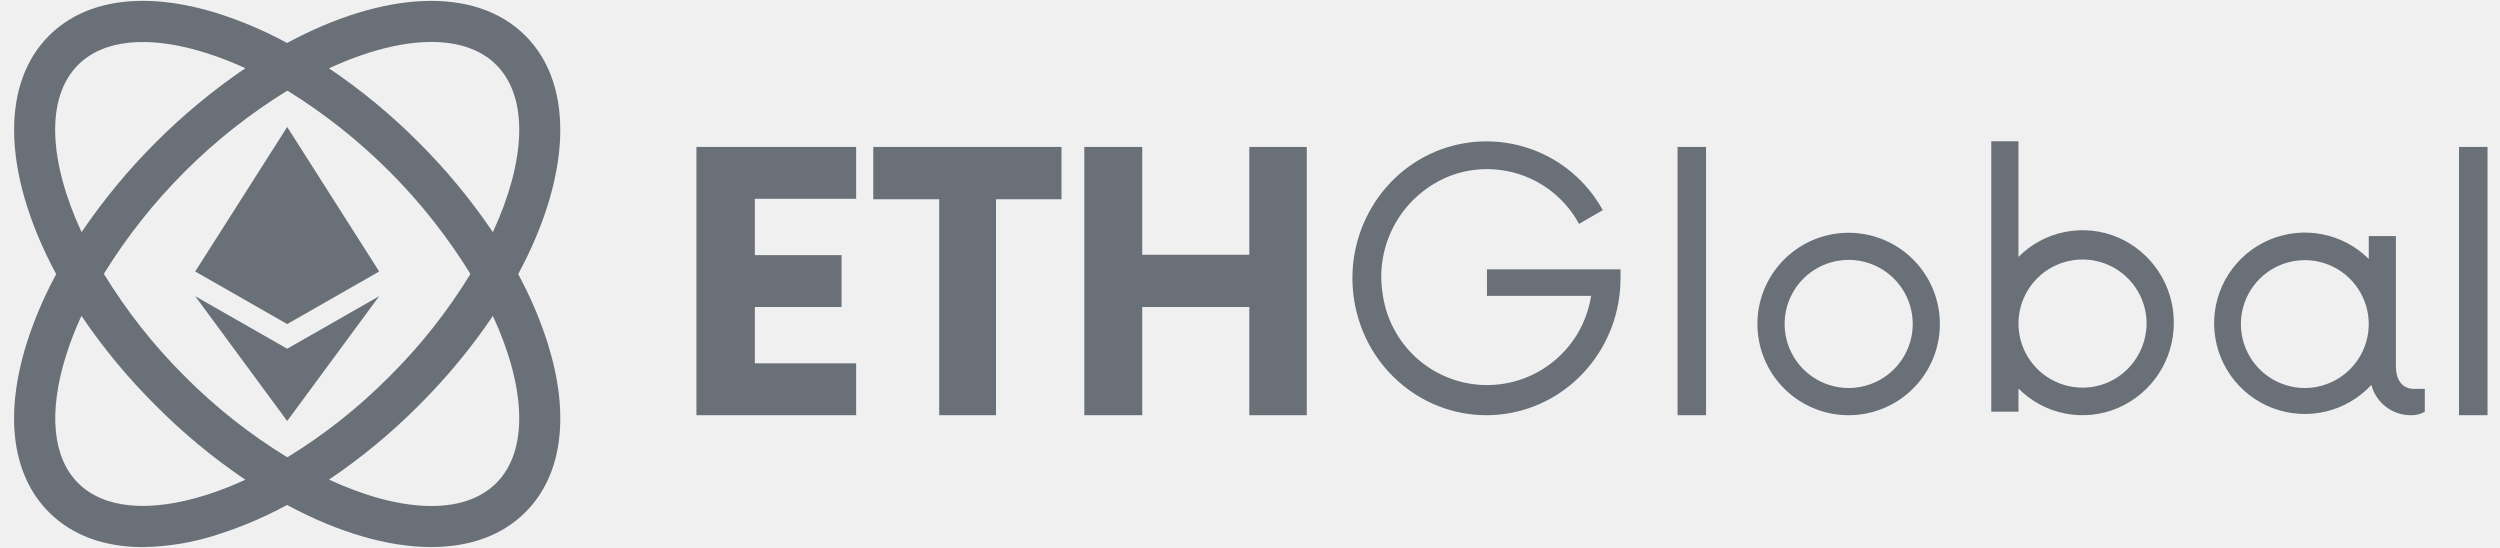
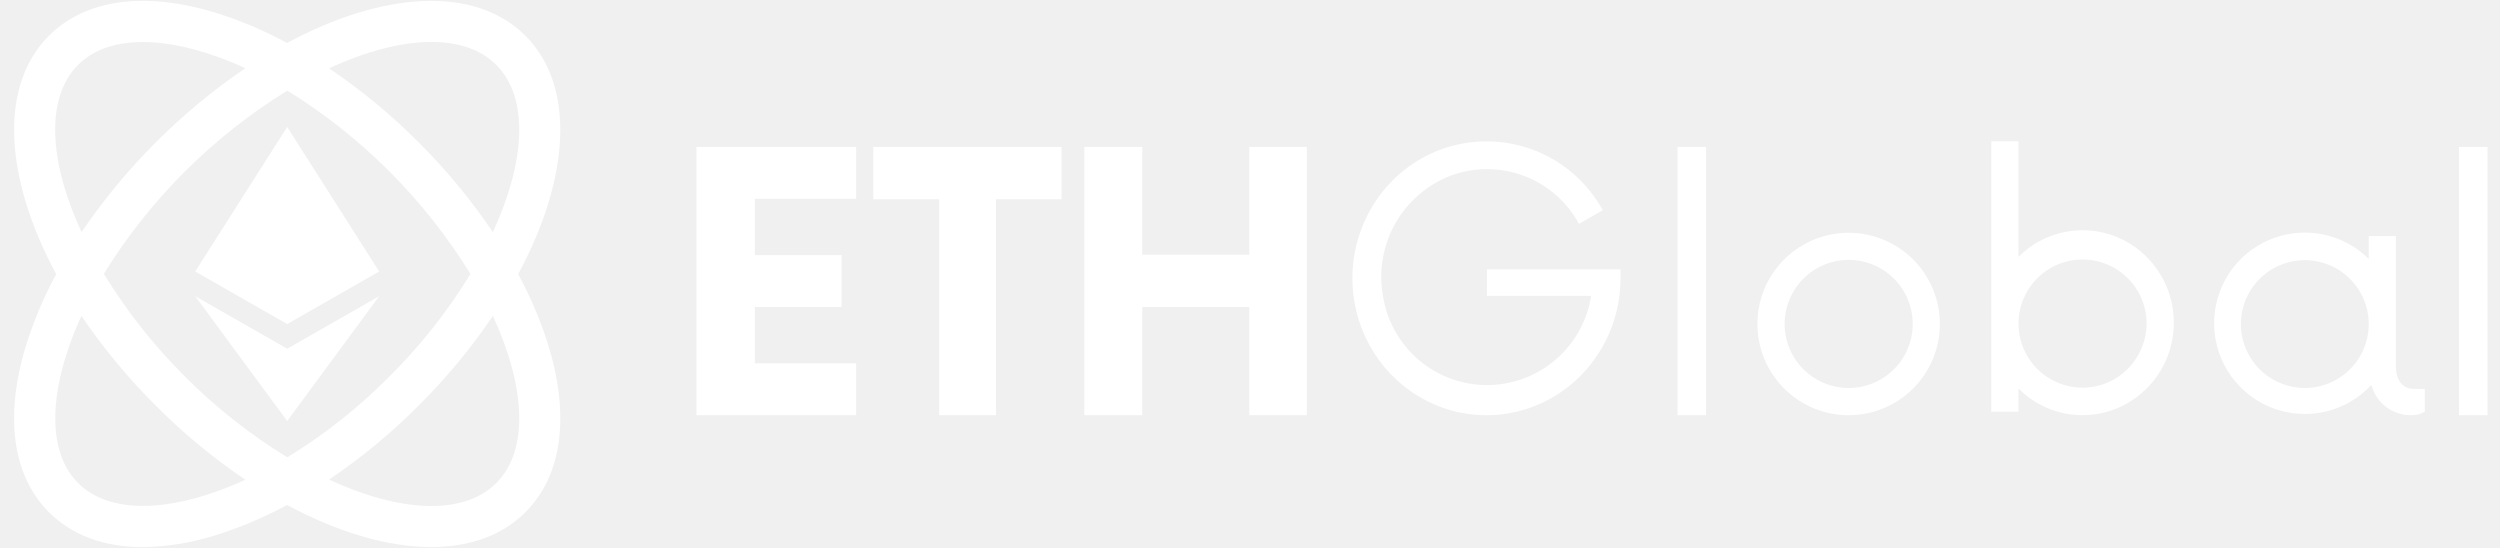
<svg xmlns="http://www.w3.org/2000/svg" width="146" height="32" viewBox="0 0 146 32" fill="none">
  <g clip-path="url(#clip0_1560_372418)">
-     <path fill-rule="evenodd" clip-rule="evenodd" d="M30.685 2.088C27.736 -0.861 22.363 -0.509 16.764 2.51C15.928 2.96 15.99 4.808 16.782 5.292C21.13 7.981 24.791 11.648 27.475 16.001C27.956 16.793 29.825 16.82 30.262 16.009C33.281 10.41 33.633 5.036 30.685 2.088ZM24.454 8.319C22.852 6.709 21.098 5.259 19.215 3.99C21.383 2.987 23.448 2.45 25.197 2.45C26.76 2.45 28.073 2.879 28.982 3.788C30.912 5.718 30.683 9.454 28.783 13.557C27.512 11.676 26.062 9.921 24.454 8.319Z" fill="#697077" />
-     <path fill-rule="evenodd" clip-rule="evenodd" d="M31.986 20.046C31.54 18.649 30.962 17.297 30.262 16.009C29.819 15.185 27.954 15.21 27.474 16C26.144 18.175 24.558 20.183 22.75 21.98C20.957 23.789 18.953 25.376 16.781 26.707C15.99 27.191 15.954 29.054 16.763 29.489C19.744 31.097 22.66 31.948 25.182 31.948C27.396 31.948 29.305 31.292 30.684 29.913C32.842 27.756 33.303 24.252 31.986 20.046ZM28.982 28.211C27.052 30.141 23.318 29.909 19.215 28.009C21.097 26.74 22.852 25.29 24.453 23.68C26.062 22.081 27.513 20.329 28.784 18.45C30.682 22.552 30.912 26.283 28.982 28.211Z" fill="#697077" />
-     <path fill-rule="evenodd" clip-rule="evenodd" d="M16.764 2.51C15.475 1.808 14.123 1.231 12.725 0.785C8.52 -0.531 5.016 -0.07 2.859 2.087C1.48 3.466 0.824 5.376 0.824 7.59C0.824 10.112 1.676 13.03 3.282 16.01C3.718 16.82 5.582 16.783 6.065 15.99C8.755 11.638 12.425 7.974 16.782 5.291C17.569 4.813 17.585 2.951 16.764 2.51ZM4.763 13.557C2.863 9.453 2.632 5.718 4.562 3.788C6.053 2.296 8.698 2.045 12.006 3.083C12.799 3.334 13.574 3.634 14.329 3.983C10.565 6.542 7.319 9.791 4.763 13.557Z" fill="#697077" />
-     <path fill-rule="evenodd" clip-rule="evenodd" d="M16.782 26.708C14.603 25.378 12.592 23.791 10.792 21.98C8.982 20.181 7.395 18.17 6.065 15.991C5.585 15.205 3.722 15.19 3.281 16.011C2.581 17.299 2.004 18.65 1.559 20.046C0.24 24.253 0.703 27.756 2.859 29.914C4.211 31.265 6.091 31.951 8.341 31.951C9.831 31.928 11.309 31.68 12.724 31.214C14.122 30.767 15.475 30.19 16.764 29.489C17.414 29.141 17.568 27.187 16.782 26.708ZM12.006 28.918C8.697 29.954 6.053 29.703 4.562 28.211C3.07 26.72 2.819 24.075 3.855 20.767C4.105 19.975 4.406 19.2 4.755 18.446C6.028 20.327 7.481 22.08 9.092 23.681C10.692 25.293 12.446 26.745 14.329 28.016C13.575 28.366 12.799 28.667 12.006 28.918Z" fill="#697077" />
-     <path fill-rule="evenodd" clip-rule="evenodd" d="M11.4 15.855L16.772 7.414L22.144 15.855L16.772 18.925L11.4 15.855Z" fill="#697077" />
-     <path fill-rule="evenodd" clip-rule="evenodd" d="M11.4 17.297L16.772 20.366L22.144 17.297L16.772 24.587L11.4 17.297Z" fill="#697077" />
-     <path fill-rule="evenodd" clip-rule="evenodd" d="M19.215 3.989C18.381 4.378 17.568 4.813 16.782 5.291C15.99 4.808 15.171 4.371 14.328 3.983C15.115 3.452 15.927 2.96 16.763 2.51C17.585 2.951 18.402 3.444 19.215 3.989Z" fill="#697077" />
-     <path fill-rule="evenodd" clip-rule="evenodd" d="M30.262 16.009C29.81 16.846 29.317 17.661 28.785 18.45C28.393 17.61 27.956 16.793 27.475 16.001C27.954 15.21 28.391 14.395 28.783 13.558C29.326 14.369 29.819 15.186 30.262 16.009Z" fill="#697077" />
-     <path fill-rule="evenodd" clip-rule="evenodd" d="M19.215 28.009C19.046 28.124 18.877 28.234 18.707 28.343C18.075 28.751 17.427 29.133 16.764 29.488C15.954 29.054 15.143 28.562 14.328 28.015C15.171 27.627 15.99 27.191 16.782 26.707C17.567 27.187 18.38 27.621 19.215 28.009Z" fill="#697077" />
-     <path fill-rule="evenodd" clip-rule="evenodd" d="M6.065 15.99C5.581 16.782 5.144 17.602 4.754 18.445C4.224 17.658 3.733 16.845 3.281 16.01C3.734 15.168 4.228 14.349 4.762 13.557C5.15 14.392 5.585 15.204 6.065 15.99Z" fill="#697077" />
-     <path d="M141.608 22.71V24.043C141.375 24.18 141.11 24.251 140.841 24.248C140.307 24.261 139.784 24.093 139.357 23.772C138.93 23.451 138.624 22.996 138.488 22.479C137.771 23.253 136.838 23.796 135.811 24.037C134.783 24.277 133.707 24.206 132.72 23.831C131.734 23.456 130.882 22.795 130.273 21.932C129.665 21.07 129.328 20.045 129.306 18.99C129.284 17.934 129.578 16.897 130.15 16.009C130.722 15.122 131.546 14.426 132.516 14.011C133.486 13.595 134.558 13.478 135.595 13.676C136.632 13.874 137.586 14.377 138.335 15.121V13.787H139.92V21.377C139.92 22.325 140.406 22.71 140.968 22.71H141.608ZM138.335 18.915C138.333 18.177 138.112 17.456 137.7 16.844C137.289 16.231 136.705 15.755 136.023 15.473C135.341 15.193 134.59 15.12 133.867 15.265C133.143 15.41 132.479 15.767 131.958 16.289C131.437 16.812 131.082 17.477 130.939 18.201C130.796 18.925 130.871 19.675 131.153 20.356C131.436 21.038 131.915 21.62 132.528 22.03C133.142 22.44 133.863 22.659 134.601 22.659C135.092 22.658 135.578 22.561 136.032 22.372C136.485 22.184 136.897 21.908 137.243 21.56C137.59 21.212 137.865 20.8 138.052 20.346C138.239 19.892 138.335 19.406 138.335 18.915ZM143.606 8.582H145.272V24.249H143.606V8.582ZM126.95 18.846C126.954 19.907 126.646 20.945 126.064 21.831C125.482 22.717 124.653 23.413 123.678 23.831C122.708 24.241 121.637 24.352 120.604 24.149C119.57 23.946 118.621 23.438 117.879 22.69V24.041H116.29V8.249H117.879V15.002C118.621 14.255 119.57 13.747 120.604 13.543C121.637 13.34 122.708 13.451 123.678 13.861C124.653 14.279 125.482 14.975 126.064 15.861C126.646 16.748 126.954 17.786 126.95 18.846ZM125.362 18.846C125.352 18.108 125.124 17.39 124.707 16.781C124.289 16.173 123.702 15.701 123.017 15.425C122.333 15.15 121.582 15.083 120.86 15.233C120.137 15.383 119.475 15.743 118.957 16.269C118.439 16.794 118.087 17.461 117.947 18.185C117.807 18.91 117.884 19.659 118.168 20.34C118.453 21.021 118.933 21.602 119.547 22.011C120.161 22.42 120.883 22.638 121.62 22.638C122.113 22.639 122.602 22.542 123.057 22.352C123.511 22.162 123.924 21.883 124.269 21.531C124.973 20.815 125.366 19.85 125.362 18.846ZM102.633 18.916C102.634 17.683 103.062 16.489 103.845 15.538C104.628 14.586 105.716 13.935 106.925 13.695C108.134 13.456 109.388 13.643 110.475 14.225C111.561 14.806 112.413 15.746 112.883 16.885C113.354 18.024 113.416 19.291 113.058 20.47C112.699 21.649 111.943 22.668 110.919 23.352C109.894 24.036 108.663 24.344 107.437 24.223C106.21 24.102 105.064 23.559 104.193 22.688C103.698 22.192 103.305 21.604 103.037 20.957C102.77 20.31 102.632 19.616 102.633 18.916ZM111.704 18.916C111.703 18.176 111.483 17.453 111.072 16.838C110.661 16.223 110.076 15.744 109.392 15.461C108.709 15.178 107.957 15.104 107.231 15.249C106.505 15.394 105.839 15.75 105.316 16.273C104.793 16.797 104.437 17.463 104.293 18.189C104.149 18.915 104.223 19.667 104.506 20.35C104.789 21.034 105.269 21.618 105.884 22.029C106.499 22.44 107.223 22.659 107.962 22.659C108.454 22.659 108.94 22.562 109.394 22.374C109.848 22.186 110.261 21.91 110.608 21.562C110.956 21.215 111.231 20.802 111.419 20.348C111.607 19.894 111.704 19.407 111.704 18.916ZM94.638 15.73V16.194C94.664 20.216 91.764 23.633 87.865 24.175C83.965 24.717 80.277 22.216 79.252 18.332C78.227 14.449 80.183 10.392 83.821 8.856C85.586 8.118 87.561 8.058 89.367 8.689C91.173 9.32 92.682 10.597 93.603 12.274L92.214 13.074C91.517 11.789 90.383 10.797 89.017 10.277C87.651 9.757 86.144 9.744 84.769 10.24C83.389 10.758 82.233 11.741 81.501 13.021C80.769 14.301 80.506 15.796 80.76 17.248C80.978 18.703 81.71 20.031 82.823 20.993C83.936 21.954 85.357 22.485 86.828 22.488C88.299 22.492 89.722 21.968 90.84 21.012C91.958 20.056 92.696 18.731 92.921 17.278H86.838V15.73H94.638ZM97.969 8.582H99.634V24.249H97.969V8.582ZM76.316 8.582V24.249H72.959V17.93H66.707V24.249H63.324V8.582H66.707V14.875H72.959V8.582L76.316 8.582ZM61.992 11.637H58.167V24.249H54.849V11.637H50.999V8.582H61.992V11.637ZM44.083 11.611V14.901H49.147V17.93H44.083V21.22H49.999V24.249H40.672V8.582H49.999V11.611L44.083 11.611Z" fill="#697077" />
+     <path fill-rule="evenodd" clip-rule="evenodd" d="M30.685 2.088C27.736 -0.861 22.363 -0.509 16.764 2.51C15.928 2.96 15.99 4.808 16.782 5.292C21.13 7.981 24.791 11.648 27.475 16.001C27.956 16.793 29.825 16.82 30.262 16.009C33.281 10.41 33.633 5.036 30.685 2.088ZM24.454 8.319C22.852 6.709 21.098 5.259 19.215 3.99C21.383 2.987 23.448 2.45 25.197 2.45C26.76 2.45 28.073 2.879 28.982 3.788C30.912 5.718 30.683 9.454 28.783 13.557C27.512 11.676 26.062 9.921 24.454 8.319Z" fill="#FFFFFF" />
+     <path fill-rule="evenodd" clip-rule="evenodd" d="M31.986 20.046C31.54 18.649 30.962 17.297 30.262 16.009C29.819 15.185 27.954 15.21 27.474 16C26.144 18.175 24.558 20.183 22.75 21.98C20.957 23.789 18.953 25.376 16.781 26.707C15.99 27.191 15.954 29.054 16.763 29.489C19.744 31.097 22.66 31.948 25.182 31.948C27.396 31.948 29.305 31.292 30.684 29.913C32.842 27.756 33.303 24.252 31.986 20.046ZM28.982 28.211C27.052 30.141 23.318 29.909 19.215 28.009C21.097 26.74 22.852 25.29 24.453 23.68C26.062 22.081 27.513 20.329 28.784 18.45C30.682 22.552 30.912 26.283 28.982 28.211Z" fill="#FFFFFF" />
+     <path fill-rule="evenodd" clip-rule="evenodd" d="M16.764 2.51C15.475 1.808 14.123 1.231 12.725 0.785C8.52 -0.531 5.016 -0.07 2.859 2.087C1.48 3.466 0.824 5.376 0.824 7.59C0.824 10.112 1.676 13.03 3.282 16.01C3.718 16.82 5.582 16.783 6.065 15.99C8.755 11.638 12.425 7.974 16.782 5.291C17.569 4.813 17.585 2.951 16.764 2.51ZM4.763 13.557C2.863 9.453 2.632 5.718 4.562 3.788C6.053 2.296 8.698 2.045 12.006 3.083C12.799 3.334 13.574 3.634 14.329 3.983C10.565 6.542 7.319 9.791 4.763 13.557Z" fill="#FFFFFF" />
+     <path fill-rule="evenodd" clip-rule="evenodd" d="M16.782 26.708C14.603 25.378 12.592 23.791 10.792 21.98C8.982 20.181 7.395 18.17 6.065 15.991C5.585 15.205 3.722 15.19 3.281 16.011C2.581 17.299 2.004 18.65 1.559 20.046C0.24 24.253 0.703 27.756 2.859 29.914C4.211 31.265 6.091 31.951 8.341 31.951C9.831 31.928 11.309 31.68 12.724 31.214C14.122 30.767 15.475 30.19 16.764 29.489C17.414 29.141 17.568 27.187 16.782 26.708ZM12.006 28.918C8.697 29.954 6.053 29.703 4.562 28.211C3.07 26.72 2.819 24.075 3.855 20.767C4.105 19.975 4.406 19.2 4.755 18.446C6.028 20.327 7.481 22.08 9.092 23.681C10.692 25.293 12.446 26.745 14.329 28.016C13.575 28.366 12.799 28.667 12.006 28.918Z" fill="#FFFFFF" />
+     <path fill-rule="evenodd" clip-rule="evenodd" d="M11.4 15.855L16.772 7.414L22.144 15.855L16.772 18.925L11.4 15.855Z" fill="#FFFFFF" />
+     <path fill-rule="evenodd" clip-rule="evenodd" d="M11.4 17.297L16.772 20.366L22.144 17.297L16.772 24.587L11.4 17.297Z" fill="#FFFFFF" />
+     <path fill-rule="evenodd" clip-rule="evenodd" d="M19.215 3.989C18.381 4.378 17.568 4.813 16.782 5.291C15.99 4.808 15.171 4.371 14.328 3.983C15.115 3.452 15.927 2.96 16.763 2.51C17.585 2.951 18.402 3.444 19.215 3.989Z" fill="#FFFFFF" />
+     <path fill-rule="evenodd" clip-rule="evenodd" d="M30.262 16.009C29.81 16.846 29.317 17.661 28.785 18.45C28.393 17.61 27.956 16.793 27.475 16.001C27.954 15.21 28.391 14.395 28.783 13.558C29.326 14.369 29.819 15.186 30.262 16.009Z" fill="#FFFFFF" />
+     <path fill-rule="evenodd" clip-rule="evenodd" d="M19.215 28.009C19.046 28.124 18.877 28.234 18.707 28.343C18.075 28.751 17.427 29.133 16.764 29.488C15.954 29.054 15.143 28.562 14.328 28.015C15.171 27.627 15.99 27.191 16.782 26.707C17.567 27.187 18.38 27.621 19.215 28.009Z" fill="#FFFFFF" />
+     <path fill-rule="evenodd" clip-rule="evenodd" d="M6.065 15.99C5.581 16.782 5.144 17.602 4.754 18.445C4.224 17.658 3.733 16.845 3.281 16.01C3.734 15.168 4.228 14.349 4.762 13.557C5.15 14.392 5.585 15.204 6.065 15.99Z" fill="#FFFFFF" />
+     <path d="M141.608 22.71V24.043C141.375 24.18 141.11 24.251 140.841 24.248C140.307 24.261 139.784 24.093 139.357 23.772C138.93 23.451 138.624 22.996 138.488 22.479C137.771 23.253 136.838 23.796 135.811 24.037C134.783 24.277 133.707 24.206 132.72 23.831C131.734 23.456 130.882 22.795 130.273 21.932C129.665 21.07 129.328 20.045 129.306 18.99C129.284 17.934 129.578 16.897 130.15 16.009C130.722 15.122 131.546 14.426 132.516 14.011C133.486 13.595 134.558 13.478 135.595 13.676C136.632 13.874 137.586 14.377 138.335 15.121V13.787H139.92V21.377C139.92 22.325 140.406 22.71 140.968 22.71H141.608ZM138.335 18.915C138.333 18.177 138.112 17.456 137.7 16.844C137.289 16.231 136.705 15.755 136.023 15.473C135.341 15.193 134.59 15.12 133.867 15.265C133.143 15.41 132.479 15.767 131.958 16.289C131.437 16.812 131.082 17.477 130.939 18.201C130.796 18.925 130.871 19.675 131.153 20.356C131.436 21.038 131.915 21.62 132.528 22.03C133.142 22.44 133.863 22.659 134.601 22.659C135.092 22.658 135.578 22.561 136.032 22.372C136.485 22.184 136.897 21.908 137.243 21.56C137.59 21.212 137.865 20.8 138.052 20.346C138.239 19.892 138.335 19.406 138.335 18.915ZM143.606 8.582H145.272V24.249H143.606V8.582ZM126.95 18.846C126.954 19.907 126.646 20.945 126.064 21.831C125.482 22.717 124.653 23.413 123.678 23.831C122.708 24.241 121.637 24.352 120.604 24.149C119.57 23.946 118.621 23.438 117.879 22.69V24.041H116.29V8.249H117.879V15.002C118.621 14.255 119.57 13.747 120.604 13.543C121.637 13.34 122.708 13.451 123.678 13.861C124.653 14.279 125.482 14.975 126.064 15.861C126.646 16.748 126.954 17.786 126.95 18.846ZM125.362 18.846C125.352 18.108 125.124 17.39 124.707 16.781C124.289 16.173 123.702 15.701 123.017 15.425C122.333 15.15 121.582 15.083 120.86 15.233C120.137 15.383 119.475 15.743 118.957 16.269C118.439 16.794 118.087 17.461 117.947 18.185C117.807 18.91 117.884 19.659 118.168 20.34C118.453 21.021 118.933 21.602 119.547 22.011C120.161 22.42 120.883 22.638 121.62 22.638C122.113 22.639 122.602 22.542 123.057 22.352C123.511 22.162 123.924 21.883 124.269 21.531C124.973 20.815 125.366 19.85 125.362 18.846ZM102.633 18.916C102.634 17.683 103.062 16.489 103.845 15.538C104.628 14.586 105.716 13.935 106.925 13.695C108.134 13.456 109.388 13.643 110.475 14.225C111.561 14.806 112.413 15.746 112.883 16.885C113.354 18.024 113.416 19.291 113.058 20.47C112.699 21.649 111.943 22.668 110.919 23.352C109.894 24.036 108.663 24.344 107.437 24.223C106.21 24.102 105.064 23.559 104.193 22.688C103.698 22.192 103.305 21.604 103.037 20.957C102.77 20.31 102.632 19.616 102.633 18.916ZM111.704 18.916C111.703 18.176 111.483 17.453 111.072 16.838C110.661 16.223 110.076 15.744 109.392 15.461C108.709 15.178 107.957 15.104 107.231 15.249C106.505 15.394 105.839 15.75 105.316 16.273C104.793 16.797 104.437 17.463 104.293 18.189C104.149 18.915 104.223 19.667 104.506 20.35C104.789 21.034 105.269 21.618 105.884 22.029C106.499 22.44 107.223 22.659 107.962 22.659C108.454 22.659 108.94 22.562 109.394 22.374C109.848 22.186 110.261 21.91 110.608 21.562C110.956 21.215 111.231 20.802 111.419 20.348C111.607 19.894 111.704 19.407 111.704 18.916ZM94.638 15.73V16.194C94.664 20.216 91.764 23.633 87.865 24.175C83.965 24.717 80.277 22.216 79.252 18.332C78.227 14.449 80.183 10.392 83.821 8.856C85.586 8.118 87.561 8.058 89.367 8.689C91.173 9.32 92.682 10.597 93.603 12.274L92.214 13.074C91.517 11.789 90.383 10.797 89.017 10.277C87.651 9.757 86.144 9.744 84.769 10.24C83.389 10.758 82.233 11.741 81.501 13.021C80.769 14.301 80.506 15.796 80.76 17.248C80.978 18.703 81.71 20.031 82.823 20.993C83.936 21.954 85.357 22.485 86.828 22.488C88.299 22.492 89.722 21.968 90.84 21.012C91.958 20.056 92.696 18.731 92.921 17.278H86.838V15.73H94.638ZM97.969 8.582H99.634V24.249H97.969V8.582ZM76.316 8.582V24.249H72.959V17.93H66.707V24.249H63.324V8.582H66.707V14.875H72.959V8.582L76.316 8.582ZM61.992 11.637H58.167V24.249H54.849V11.637H50.999V8.582H61.992V11.637ZM44.083 11.611V14.901H49.147V17.93H44.083V21.22H49.999V24.249H40.672V8.582H49.999V11.611L44.083 11.611Z" fill="#FFFFFF" />
  </g>
  <defs>
    <clipPath id="clip0_1560_372418">
      <rect width="145" height="32" fill="white" transform="translate(0.671875)" />
    </clipPath>
  </defs>
</svg>
